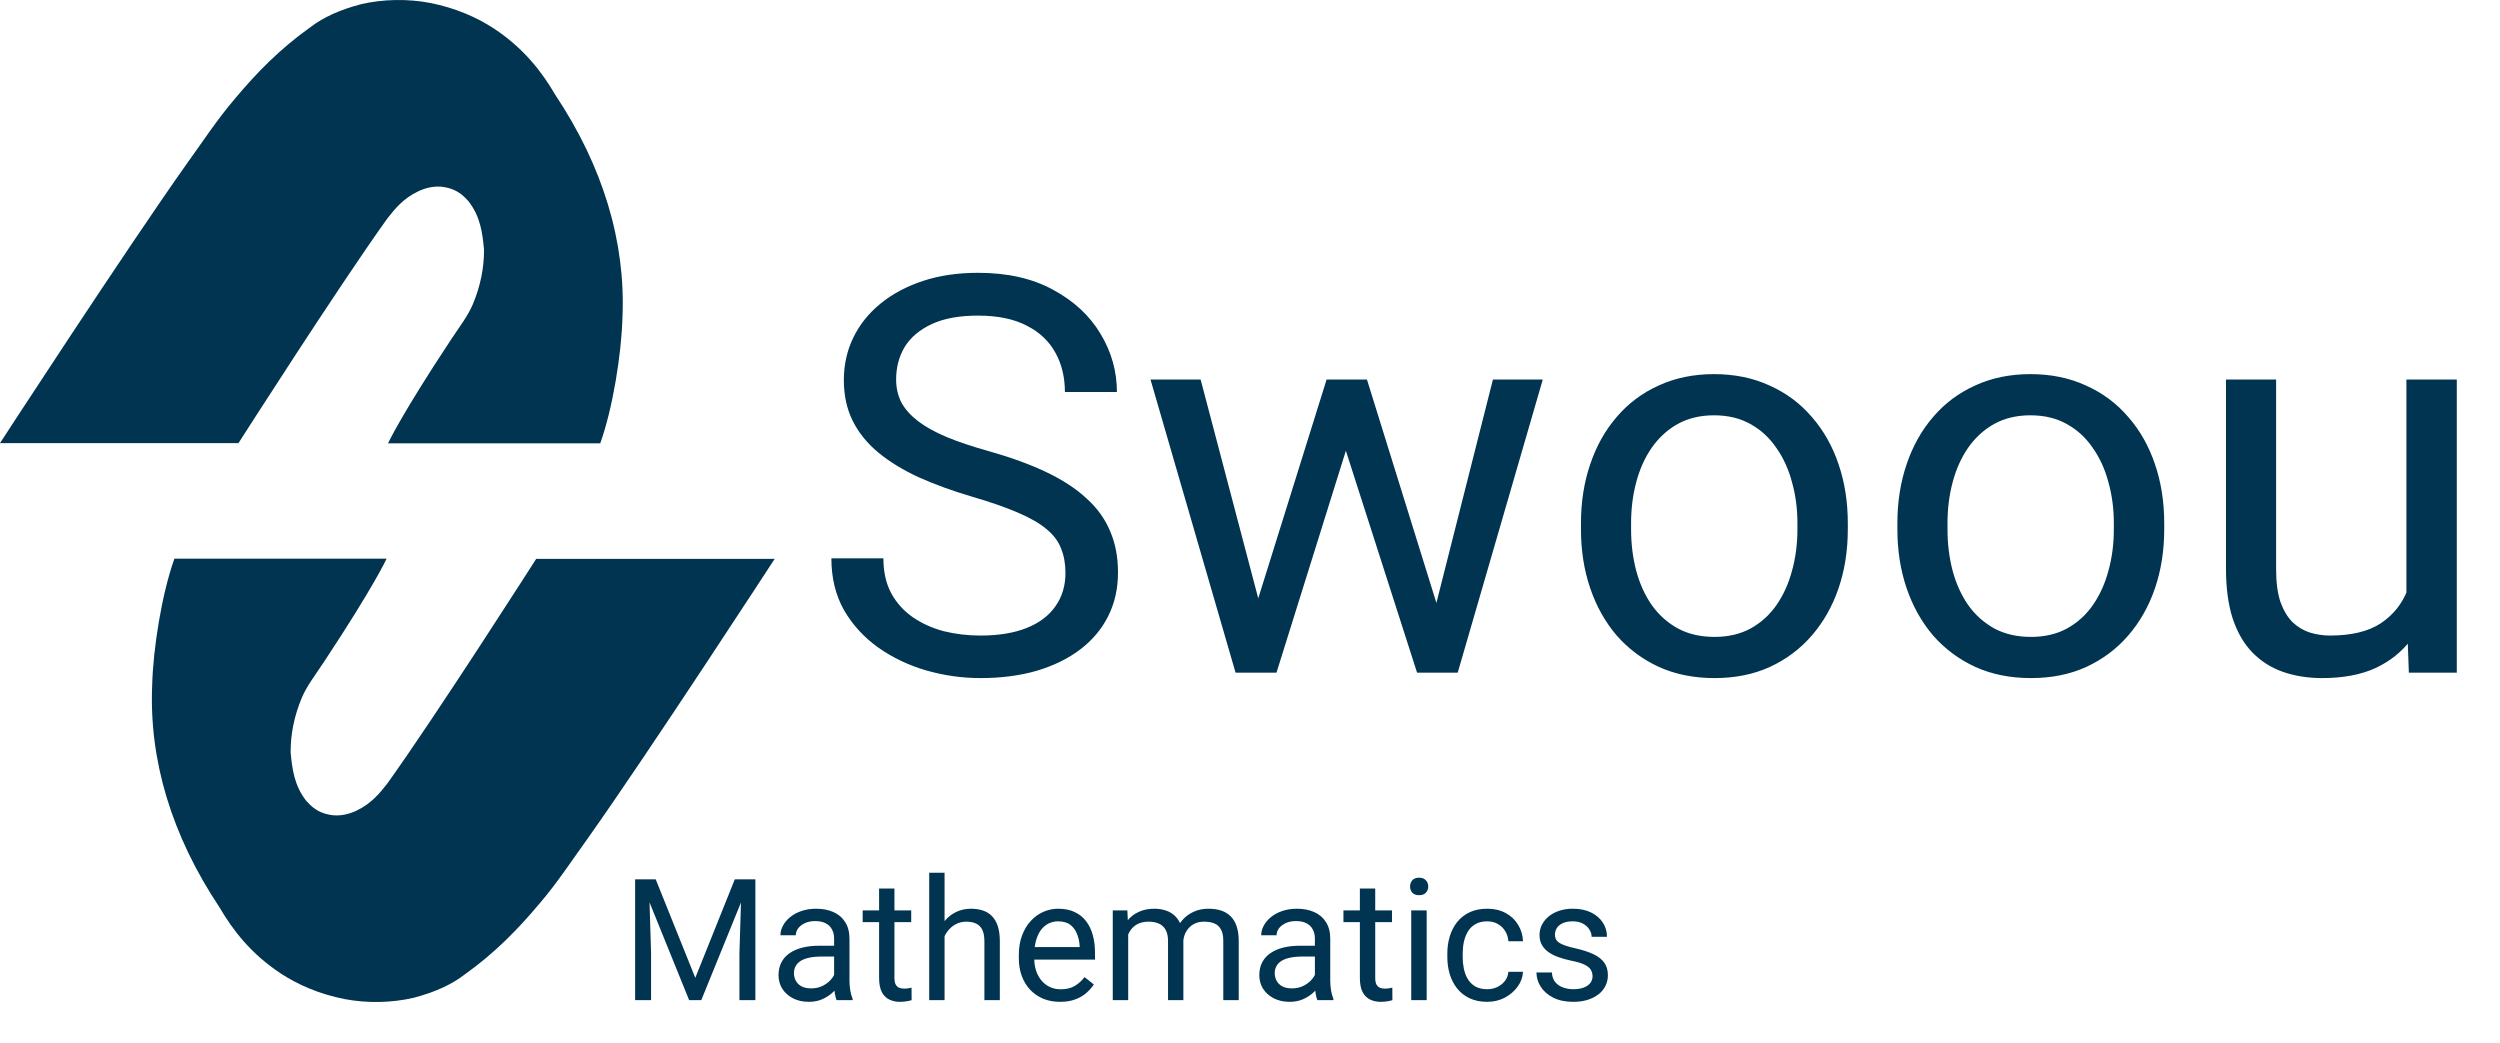
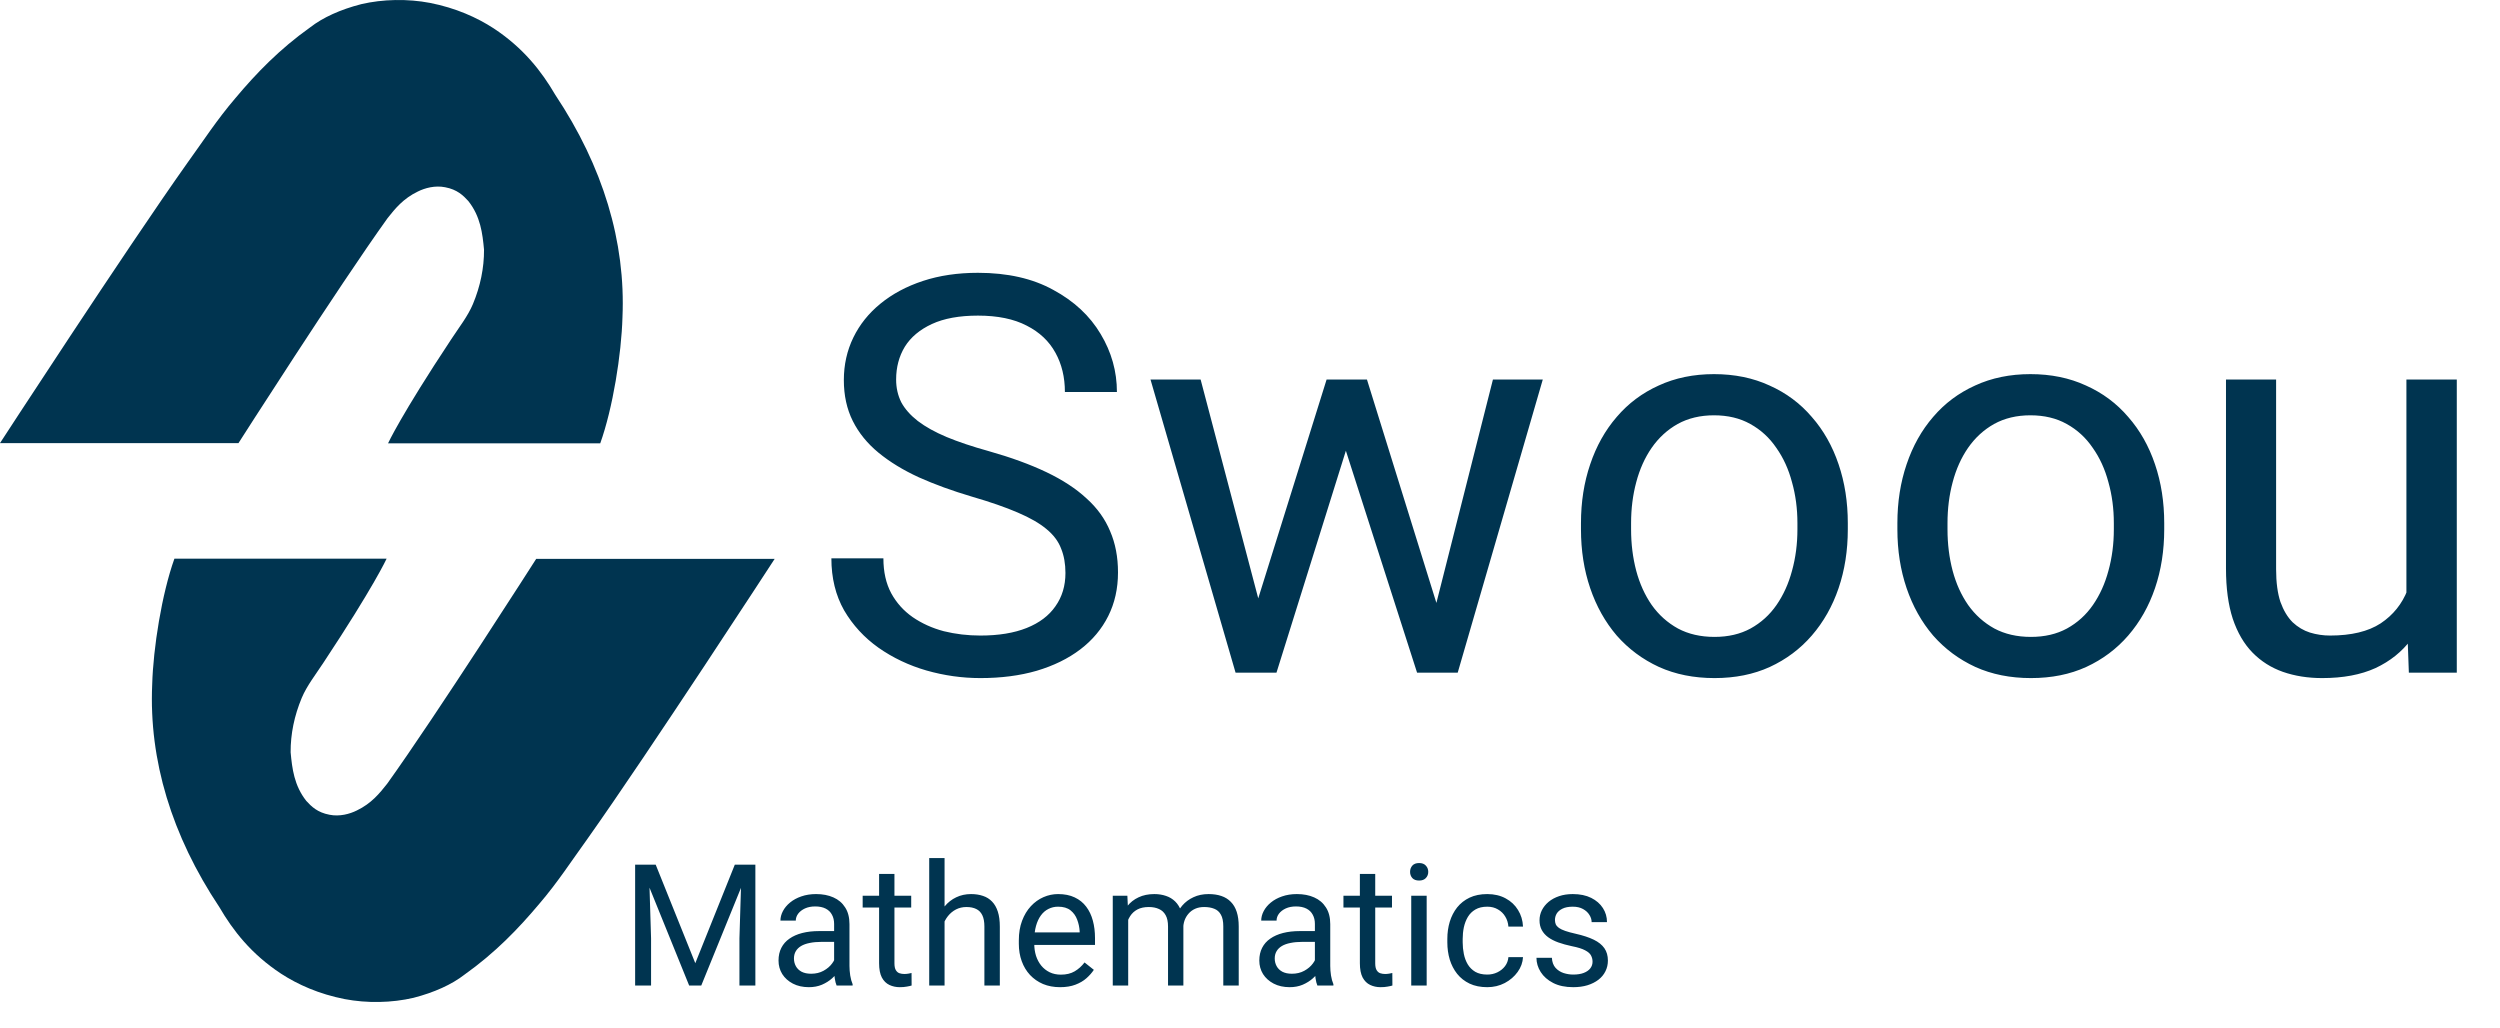
- <svg xmlns="http://www.w3.org/2000/svg" width="1024" height="427" viewBox="0 0 1024 427" fill="none">
-   <path d="M262.224 360.181H268.58L284.792 400.525L300.971 360.181H307.361L287.24 409.668H282.277L262.224 360.181ZM260.151 360.181H265.759L266.677 390.363V409.668H260.151V360.181ZM303.792 360.181H309.4V409.668H302.874V390.363L303.792 360.181ZM341.655 403.38V384.449C341.655 382.999 341.36 381.741 340.771 380.676C340.205 379.589 339.344 378.75 338.188 378.161C337.032 377.572 335.605 377.277 333.905 377.277C332.319 377.277 330.926 377.549 329.725 378.093C328.547 378.637 327.618 379.351 326.938 380.234C326.281 381.118 325.952 382.07 325.952 383.089H319.664C319.664 381.775 320.004 380.472 320.684 379.181C321.364 377.889 322.338 376.722 323.607 375.68C324.899 374.615 326.439 373.777 328.229 373.165C330.042 372.53 332.059 372.213 334.279 372.213C336.953 372.213 339.31 372.666 341.349 373.573C343.411 374.479 345.02 375.85 346.175 377.685C347.354 379.498 347.943 381.775 347.943 384.517V401.647C347.943 402.871 348.045 404.173 348.249 405.556C348.475 406.938 348.804 408.127 349.234 409.124V409.668H342.674C342.357 408.943 342.108 407.98 341.927 406.779C341.745 405.556 341.655 404.423 341.655 403.38ZM342.742 387.372L342.81 391.79H336.455C334.665 391.79 333.067 391.938 331.662 392.232C330.257 392.504 329.079 392.923 328.127 393.49C327.176 394.056 326.451 394.77 325.952 395.631C325.454 396.469 325.205 397.455 325.205 398.588C325.205 399.744 325.465 400.797 325.986 401.749C326.507 402.701 327.289 403.46 328.331 404.026C329.396 404.57 330.699 404.842 332.24 404.842C334.166 404.842 335.865 404.434 337.338 403.618C338.811 402.803 339.978 401.806 340.839 400.627C341.723 399.449 342.199 398.305 342.267 397.195L344.952 400.219C344.793 401.171 344.363 402.225 343.66 403.38C342.958 404.536 342.017 405.646 340.839 406.711C339.683 407.754 338.301 408.626 336.693 409.328C335.106 410.008 333.316 410.348 331.322 410.348C328.83 410.348 326.643 409.861 324.763 408.886C322.905 407.912 321.454 406.609 320.412 404.978C319.393 403.324 318.883 401.477 318.883 399.438C318.883 397.466 319.268 395.733 320.038 394.238C320.809 392.719 321.919 391.462 323.369 390.465C324.819 389.445 326.564 388.675 328.603 388.154C330.643 387.632 332.92 387.372 335.435 387.372H342.742ZM373.23 372.893V377.719H353.347V372.893H373.23ZM360.076 363.954H366.364V400.559C366.364 401.806 366.557 402.746 366.942 403.38C367.327 404.015 367.826 404.434 368.438 404.638C369.049 404.842 369.706 404.944 370.409 404.944C370.93 404.944 371.474 404.899 372.04 404.808C372.629 404.695 373.071 404.604 373.366 404.536L373.4 409.668C372.901 409.827 372.244 409.974 371.429 410.11C370.635 410.269 369.672 410.348 368.54 410.348C366.999 410.348 365.583 410.042 364.291 409.43C362.999 408.819 361.968 407.799 361.198 406.371C360.45 404.921 360.076 402.973 360.076 400.525V363.954ZM386.893 357.462V409.668H380.605V357.462H386.893ZM385.398 389.887L382.781 389.785C382.803 387.27 383.177 384.947 383.902 382.817C384.627 380.665 385.647 378.796 386.961 377.209C388.275 375.623 389.839 374.4 391.652 373.539C393.487 372.655 395.515 372.213 397.735 372.213C399.548 372.213 401.18 372.462 402.63 372.961C404.08 373.437 405.315 374.207 406.334 375.272C407.377 376.337 408.17 377.719 408.714 379.419C409.257 381.095 409.529 383.146 409.529 385.571V409.668H403.208V385.503C403.208 383.577 402.924 382.036 402.358 380.88C401.791 379.702 400.964 378.852 399.877 378.331C398.789 377.787 397.452 377.515 395.866 377.515C394.303 377.515 392.875 377.844 391.584 378.501C390.315 379.158 389.216 380.064 388.287 381.22C387.38 382.376 386.667 383.701 386.145 385.197C385.647 386.669 385.398 388.233 385.398 389.887ZM434.205 410.348C431.644 410.348 429.322 409.917 427.237 409.056C425.175 408.173 423.397 406.938 421.901 405.352C420.428 403.766 419.295 401.885 418.502 399.71C417.709 397.534 417.313 395.155 417.313 392.572V391.145C417.313 388.154 417.755 385.491 418.638 383.157C419.522 380.801 420.723 378.807 422.241 377.175C423.759 375.544 425.481 374.309 427.407 373.471C429.333 372.632 431.327 372.213 433.389 372.213C436.018 372.213 438.283 372.666 440.187 373.573C442.113 374.479 443.688 375.748 444.911 377.379C446.135 378.988 447.041 380.891 447.63 383.089C448.219 385.265 448.514 387.644 448.514 390.227V393.048H421.051V387.916H442.226V387.44C442.135 385.808 441.796 384.222 441.206 382.682C440.64 381.141 439.734 379.872 438.487 378.875C437.241 377.878 435.542 377.379 433.389 377.379C431.962 377.379 430.647 377.685 429.446 378.297C428.246 378.886 427.215 379.77 426.354 380.948C425.492 382.126 424.824 383.565 424.348 385.265C423.872 386.964 423.634 388.924 423.634 391.145V392.572C423.634 394.317 423.872 395.96 424.348 397.5C424.847 399.019 425.56 400.355 426.489 401.511C427.441 402.667 428.585 403.573 429.922 404.23C431.282 404.887 432.823 405.216 434.545 405.216C436.765 405.216 438.646 404.763 440.187 403.856C441.728 402.95 443.076 401.738 444.231 400.219L448.038 403.244C447.245 404.445 446.237 405.59 445.013 406.677C443.79 407.765 442.283 408.649 440.493 409.328C438.725 410.008 436.629 410.348 434.205 410.348ZM462.109 380.2V409.668H455.787V372.893H461.769L462.109 380.2ZM460.818 389.887L457.895 389.785C457.917 387.27 458.246 384.947 458.88 382.817C459.515 380.665 460.455 378.796 461.701 377.209C462.948 375.623 464.5 374.4 466.358 373.539C468.216 372.655 470.368 372.213 472.815 372.213C474.538 372.213 476.124 372.462 477.574 372.961C479.024 373.437 480.282 374.196 481.347 375.238C482.411 376.28 483.239 377.617 483.828 379.249C484.417 380.88 484.711 382.851 484.711 385.163V409.668H478.424V385.469C478.424 383.543 478.095 382.002 477.438 380.846C476.803 379.691 475.897 378.852 474.719 378.331C473.541 377.787 472.158 377.515 470.572 377.515C468.714 377.515 467.162 377.844 465.916 378.501C464.67 379.158 463.673 380.064 462.925 381.22C462.177 382.376 461.633 383.701 461.293 385.197C460.976 386.669 460.818 388.233 460.818 389.887ZM484.643 386.42L480.429 387.712C480.451 385.695 480.78 383.758 481.414 381.9C482.072 380.042 483.012 378.388 484.236 376.938C485.482 375.487 487.011 374.343 488.824 373.505C490.637 372.644 492.71 372.213 495.044 372.213C497.015 372.213 498.76 372.474 500.278 372.995C501.819 373.516 503.11 374.32 504.153 375.408C505.218 376.473 506.022 377.844 506.566 379.521C507.11 381.197 507.382 383.191 507.382 385.503V409.668H501.06V385.435C501.06 383.373 500.731 381.775 500.074 380.642C499.44 379.487 498.533 378.682 497.355 378.229C496.199 377.753 494.817 377.515 493.208 377.515C491.826 377.515 490.603 377.753 489.538 378.229C488.473 378.705 487.578 379.362 486.853 380.2C486.128 381.016 485.572 381.956 485.187 383.021C484.825 384.086 484.643 385.219 484.643 386.42ZM538.583 403.38V384.449C538.583 382.999 538.288 381.741 537.699 380.676C537.133 379.589 536.272 378.75 535.116 378.161C533.96 377.572 532.533 377.277 530.833 377.277C529.247 377.277 527.854 377.549 526.653 378.093C525.475 378.637 524.546 379.351 523.866 380.234C523.209 381.118 522.88 382.07 522.88 383.089H516.592C516.592 381.775 516.932 380.472 517.612 379.181C518.292 377.889 519.266 376.722 520.535 375.68C521.827 374.615 523.367 373.777 525.157 373.165C526.97 372.53 528.987 372.213 531.207 372.213C533.881 372.213 536.238 372.666 538.277 373.573C540.339 374.479 541.948 375.85 543.103 377.685C544.281 379.498 544.871 381.775 544.871 384.517V401.647C544.871 402.871 544.973 404.173 545.176 405.556C545.403 406.938 545.732 408.127 546.162 409.124V409.668H539.602C539.285 408.943 539.036 407.98 538.855 406.779C538.673 405.556 538.583 404.423 538.583 403.38ZM539.67 387.372L539.738 391.79H533.383C531.592 391.79 529.995 391.938 528.59 392.232C527.185 392.504 526.007 392.923 525.055 393.49C524.104 394.056 523.379 394.77 522.88 395.631C522.382 396.469 522.132 397.455 522.132 398.588C522.132 399.744 522.393 400.797 522.914 401.749C523.435 402.701 524.217 403.46 525.259 404.026C526.324 404.57 527.627 404.842 529.168 404.842C531.094 404.842 532.793 404.434 534.266 403.618C535.739 402.803 536.906 401.806 537.767 400.627C538.651 399.449 539.127 398.305 539.195 397.195L541.88 400.219C541.721 401.171 541.29 402.225 540.588 403.38C539.886 404.536 538.945 405.646 537.767 406.711C536.611 407.754 535.229 408.626 533.62 409.328C532.034 410.008 530.244 410.348 528.25 410.348C525.758 410.348 523.571 409.861 521.691 408.886C519.833 407.912 518.382 406.609 517.34 404.978C516.32 403.324 515.811 401.477 515.811 399.438C515.811 397.466 516.196 395.733 516.966 394.238C517.737 392.719 518.847 391.462 520.297 390.465C521.747 389.445 523.492 388.675 525.531 388.154C527.571 387.632 529.848 387.372 532.363 387.372H539.67ZM570.158 372.893V377.719H550.275V372.893H570.158ZM557.004 363.954H563.292V400.559C563.292 401.806 563.485 402.746 563.87 403.38C564.255 404.015 564.754 404.434 565.365 404.638C565.977 404.842 566.634 404.944 567.337 404.944C567.858 404.944 568.402 404.899 568.968 404.808C569.557 404.695 569.999 404.604 570.294 404.536L570.328 409.668C569.829 409.827 569.172 409.974 568.356 410.11C567.563 410.269 566.6 410.348 565.467 410.348C563.927 410.348 562.51 410.042 561.219 409.43C559.927 408.819 558.896 407.799 558.126 406.371C557.378 404.921 557.004 402.973 557.004 400.525V363.954ZM584.365 372.893V409.668H578.043V372.893H584.365ZM577.567 363.138C577.567 362.119 577.873 361.258 578.485 360.555C579.119 359.853 580.048 359.502 581.272 359.502C582.473 359.502 583.391 359.853 584.025 360.555C584.682 361.258 585.011 362.119 585.011 363.138C585.011 364.113 584.682 364.951 584.025 365.653C583.391 366.333 582.473 366.673 581.272 366.673C580.048 366.673 579.119 366.333 578.485 365.653C577.873 364.951 577.567 364.113 577.567 363.138ZM609.176 405.182C610.672 405.182 612.054 404.876 613.323 404.264C614.592 403.652 615.634 402.814 616.45 401.749C617.266 400.661 617.73 399.426 617.843 398.044H623.825C623.712 400.219 622.976 402.247 621.616 404.128C620.279 405.986 618.523 407.493 616.348 408.649C614.173 409.782 611.782 410.348 609.176 410.348C606.412 410.348 603.999 409.861 601.937 408.886C599.898 407.912 598.198 406.575 596.839 404.876C595.502 403.176 594.493 401.228 593.814 399.03C593.157 396.809 592.828 394.464 592.828 391.994V390.567C592.828 388.097 593.157 385.763 593.814 383.565C594.493 381.345 595.502 379.385 596.839 377.685C598.198 375.986 599.898 374.649 601.937 373.675C603.999 372.7 606.412 372.213 609.176 372.213C612.054 372.213 614.569 372.802 616.722 373.981C618.874 375.136 620.562 376.722 621.786 378.739C623.032 380.733 623.712 382.999 623.825 385.537H617.843C617.73 384.018 617.299 382.648 616.552 381.424C615.827 380.2 614.83 379.226 613.561 378.501C612.315 377.753 610.853 377.379 609.176 377.379C607.25 377.379 605.63 377.765 604.316 378.535C603.024 379.283 601.993 380.302 601.223 381.594C600.475 382.863 599.932 384.279 599.592 385.842C599.274 387.383 599.116 388.958 599.116 390.567V391.994C599.116 393.603 599.274 395.189 599.592 396.753C599.909 398.316 600.441 399.732 601.189 401.001C601.959 402.27 602.99 403.29 604.282 404.06C605.596 404.808 607.228 405.182 609.176 405.182ZM652.307 399.914C652.307 399.007 652.103 398.169 651.696 397.398C651.31 396.605 650.506 395.892 649.282 395.257C648.082 394.6 646.269 394.034 643.844 393.558C641.805 393.127 639.958 392.617 638.304 392.028C636.673 391.439 635.279 390.725 634.124 389.887C632.991 389.049 632.118 388.063 631.507 386.93C630.895 385.797 630.589 384.472 630.589 382.953C630.589 381.503 630.906 380.132 631.541 378.841C632.198 377.549 633.115 376.405 634.294 375.408C635.495 374.411 636.933 373.629 638.61 373.063C640.287 372.496 642.156 372.213 644.218 372.213C647.164 372.213 649.679 372.734 651.764 373.777C653.848 374.819 655.446 376.212 656.556 377.957C657.666 379.679 658.221 381.594 658.221 383.701H651.934C651.934 382.682 651.628 381.696 651.016 380.744C650.427 379.77 649.554 378.965 648.399 378.331C647.266 377.697 645.872 377.379 644.218 377.379C642.473 377.379 641.057 377.651 639.97 378.195C638.905 378.716 638.123 379.385 637.624 380.2C637.149 381.016 636.911 381.877 636.911 382.784C636.911 383.463 637.024 384.075 637.251 384.619C637.5 385.14 637.93 385.627 638.542 386.08C639.154 386.511 640.015 386.919 641.125 387.304C642.236 387.689 643.652 388.074 645.374 388.46C648.387 389.139 650.869 389.955 652.817 390.907C654.766 391.858 656.216 393.025 657.168 394.407C658.119 395.79 658.595 397.466 658.595 399.438C658.595 401.047 658.255 402.519 657.576 403.856C656.918 405.193 655.955 406.349 654.687 407.323C653.44 408.275 651.945 409.022 650.2 409.566C648.478 410.087 646.541 410.348 644.388 410.348C641.148 410.348 638.406 409.77 636.163 408.615C633.92 407.459 632.22 405.963 631.065 404.128C629.909 402.293 629.331 400.355 629.331 398.316H635.653C635.744 400.038 636.242 401.409 637.149 402.429C638.055 403.426 639.165 404.139 640.48 404.57C641.794 404.978 643.097 405.182 644.388 405.182C646.11 405.182 647.549 404.955 648.705 404.502C649.883 404.049 650.778 403.426 651.39 402.633C652.002 401.84 652.307 400.933 652.307 399.914Z" fill="#003450" />
+ <svg xmlns="http://www.w3.org/2000/svg" width="1024" height="421" viewBox="0 0 1024 421" fill="none">
+   <path d="M262.224 354.181H268.58L284.792 394.525L300.971 354.181H307.361L287.24 403.668H282.277L262.224 354.181ZM260.151 354.181H265.759L266.677 384.363V403.668H260.151V354.181ZM303.792 354.181H309.4V403.668H302.874V384.363L303.792 354.181ZM341.655 397.38V378.449C341.655 376.999 341.36 375.741 340.771 374.676C340.205 373.589 339.344 372.75 338.188 372.161C337.032 371.572 335.605 371.277 333.905 371.277C332.319 371.277 330.926 371.549 329.725 372.093C328.547 372.637 327.618 373.351 326.938 374.234C326.281 375.118 325.952 376.07 325.952 377.089H319.664C319.664 375.775 320.004 374.472 320.684 373.181C321.364 371.889 322.338 370.722 323.607 369.68C324.899 368.615 326.439 367.777 328.229 367.165C330.042 366.53 332.059 366.213 334.279 366.213C336.953 366.213 339.31 366.666 341.349 367.573C343.411 368.479 345.02 369.85 346.175 371.685C347.354 373.498 347.943 375.775 347.943 378.517V395.647C347.943 396.871 348.045 398.173 348.249 399.556C348.475 400.938 348.804 402.127 349.234 403.124V403.668H342.674C342.357 402.943 342.108 401.98 341.927 400.779C341.745 399.556 341.655 398.423 341.655 397.38ZM342.742 381.372L342.81 385.79H336.455C334.665 385.79 333.067 385.938 331.662 386.232C330.257 386.504 329.079 386.923 328.127 387.49C327.176 388.056 326.451 388.77 325.952 389.631C325.454 390.469 325.205 391.455 325.205 392.588C325.205 393.744 325.465 394.797 325.986 395.749C326.507 396.701 327.289 397.46 328.331 398.026C329.396 398.57 330.699 398.842 332.24 398.842C334.166 398.842 335.865 398.434 337.338 397.618C338.811 396.803 339.978 395.806 340.839 394.627C341.723 393.449 342.199 392.305 342.267 391.195L344.952 394.219C344.793 395.171 344.363 396.225 343.66 397.38C342.958 398.536 342.017 399.646 340.839 400.711C339.683 401.754 338.301 402.626 336.693 403.328C335.106 404.008 333.316 404.348 331.322 404.348C328.83 404.348 326.643 403.861 324.763 402.886C322.905 401.912 321.454 400.609 320.412 398.978C319.393 397.324 318.883 395.477 318.883 393.438C318.883 391.466 319.268 389.733 320.038 388.238C320.809 386.719 321.919 385.462 323.369 384.465C324.819 383.445 326.564 382.675 328.603 382.154C330.643 381.632 332.92 381.372 335.435 381.372H342.742ZM373.23 366.893V371.719H353.347V366.893H373.23ZM360.076 357.954H366.364V394.559C366.364 395.806 366.557 396.746 366.942 397.38C367.327 398.015 367.826 398.434 368.438 398.638C369.049 398.842 369.706 398.944 370.409 398.944C370.93 398.944 371.474 398.899 372.04 398.808C372.629 398.695 373.071 398.604 373.366 398.536L373.4 403.668C372.901 403.827 372.244 403.974 371.429 404.11C370.635 404.269 369.672 404.348 368.54 404.348C366.999 404.348 365.583 404.042 364.291 403.43C362.999 402.819 361.968 401.799 361.198 400.371C360.45 398.921 360.076 396.973 360.076 394.525V357.954ZM386.893 351.462V403.668H380.605V351.462H386.893ZM385.398 383.887L382.781 383.785C382.803 381.27 383.177 378.947 383.902 376.817C384.627 374.665 385.647 372.796 386.961 371.209C388.275 369.623 389.839 368.4 391.652 367.539C393.487 366.655 395.515 366.213 397.735 366.213C399.548 366.213 401.18 366.462 402.63 366.961C404.08 367.437 405.315 368.207 406.334 369.272C407.377 370.337 408.17 371.719 408.714 373.419C409.257 375.095 409.529 377.146 409.529 379.571V403.668H403.208V379.503C403.208 377.577 402.924 376.036 402.358 374.88C401.791 373.702 400.964 372.852 399.877 372.331C398.789 371.787 397.452 371.515 395.866 371.515C394.303 371.515 392.875 371.844 391.584 372.501C390.315 373.158 389.216 374.064 388.287 375.22C387.38 376.376 386.667 377.701 386.145 379.197C385.647 380.669 385.398 382.233 385.398 383.887ZM434.205 404.348C431.644 404.348 429.322 403.917 427.237 403.056C425.175 402.173 423.397 400.938 421.901 399.352C420.428 397.766 419.295 395.885 418.502 393.71C417.709 391.534 417.313 389.155 417.313 386.572V385.145C417.313 382.154 417.755 379.491 418.638 377.157C419.522 374.801 420.723 372.807 422.241 371.175C423.759 369.544 425.481 368.309 427.407 367.471C429.333 366.632 431.327 366.213 433.389 366.213C436.018 366.213 438.283 366.666 440.187 367.573C442.113 368.479 443.688 369.748 444.911 371.379C446.135 372.988 447.041 374.891 447.63 377.089C448.219 379.265 448.514 381.644 448.514 384.227V387.048H421.051V381.916H442.226V381.44C442.135 379.808 441.796 378.222 441.206 376.682C440.64 375.141 439.734 373.872 438.487 372.875C437.241 371.878 435.542 371.379 433.389 371.379C431.962 371.379 430.647 371.685 429.446 372.297C428.246 372.886 427.215 373.77 426.354 374.948C425.492 376.126 424.824 377.565 424.348 379.265C423.872 380.964 423.634 382.924 423.634 385.145V386.572C423.634 388.317 423.872 389.96 424.348 391.5C424.847 393.019 425.56 394.355 426.489 395.511C427.441 396.667 428.585 397.573 429.922 398.23C431.282 398.887 432.823 399.216 434.545 399.216C436.765 399.216 438.646 398.763 440.187 397.856C441.728 396.95 443.076 395.738 444.231 394.219L448.038 397.244C447.245 398.445 446.237 399.59 445.013 400.677C443.79 401.765 442.283 402.649 440.493 403.328C438.725 404.008 436.629 404.348 434.205 404.348ZM462.109 374.2V403.668H455.787V366.893H461.769L462.109 374.2ZM460.818 383.887L457.895 383.785C457.917 381.27 458.246 378.947 458.88 376.817C459.515 374.665 460.455 372.796 461.701 371.209C462.948 369.623 464.5 368.4 466.358 367.539C468.216 366.655 470.368 366.213 472.815 366.213C474.538 366.213 476.124 366.462 477.574 366.961C479.024 367.437 480.282 368.196 481.347 369.238C482.411 370.28 483.239 371.617 483.828 373.249C484.417 374.88 484.711 376.851 484.711 379.163V403.668H478.424V379.469C478.424 377.543 478.095 376.002 477.438 374.846C476.803 373.691 475.897 372.852 474.719 372.331C473.541 371.787 472.158 371.515 470.572 371.515C468.714 371.515 467.162 371.844 465.916 372.501C464.67 373.158 463.673 374.064 462.925 375.22C462.177 376.376 461.633 377.701 461.293 379.197C460.976 380.669 460.818 382.233 460.818 383.887ZM484.643 380.42L480.429 381.712C480.451 379.695 480.78 377.758 481.414 375.9C482.072 374.042 483.012 372.388 484.236 370.938C485.482 369.487 487.011 368.343 488.824 367.505C490.637 366.644 492.71 366.213 495.044 366.213C497.015 366.213 498.76 366.474 500.278 366.995C501.819 367.516 503.11 368.32 504.153 369.408C505.218 370.473 506.022 371.844 506.566 373.521C507.11 375.197 507.382 377.191 507.382 379.503V403.668H501.06V379.435C501.06 377.373 500.731 375.775 500.074 374.642C499.44 373.487 498.533 372.682 497.355 372.229C496.199 371.753 494.817 371.515 493.208 371.515C491.826 371.515 490.603 371.753 489.538 372.229C488.473 372.705 487.578 373.362 486.853 374.2C486.128 375.016 485.572 375.956 485.187 377.021C484.825 378.086 484.643 379.219 484.643 380.42ZM538.583 397.38V378.449C538.583 376.999 538.288 375.741 537.699 374.676C537.133 373.589 536.272 372.75 535.116 372.161C533.96 371.572 532.533 371.277 530.833 371.277C529.247 371.277 527.854 371.549 526.653 372.093C525.475 372.637 524.546 373.351 523.866 374.234C523.209 375.118 522.88 376.07 522.88 377.089H516.592C516.592 375.775 516.932 374.472 517.612 373.181C518.292 371.889 519.266 370.722 520.535 369.68C521.827 368.615 523.367 367.777 525.157 367.165C526.97 366.53 528.987 366.213 531.207 366.213C533.881 366.213 536.238 366.666 538.277 367.573C540.339 368.479 541.948 369.85 543.103 371.685C544.281 373.498 544.871 375.775 544.871 378.517V395.647C544.871 396.871 544.973 398.173 545.176 399.556C545.403 400.938 545.732 402.127 546.162 403.124V403.668H539.602C539.285 402.943 539.036 401.98 538.855 400.779C538.673 399.556 538.583 398.423 538.583 397.38ZM539.67 381.372L539.738 385.79H533.383C531.592 385.79 529.995 385.938 528.59 386.232C527.185 386.504 526.007 386.923 525.055 387.49C524.104 388.056 523.379 388.77 522.88 389.631C522.382 390.469 522.132 391.455 522.132 392.588C522.132 393.744 522.393 394.797 522.914 395.749C523.435 396.701 524.217 397.46 525.259 398.026C526.324 398.57 527.627 398.842 529.168 398.842C531.094 398.842 532.793 398.434 534.266 397.618C535.739 396.803 536.906 395.806 537.767 394.627C538.651 393.449 539.127 392.305 539.195 391.195L541.88 394.219C541.721 395.171 541.29 396.225 540.588 397.38C539.886 398.536 538.945 399.646 537.767 400.711C536.611 401.754 535.229 402.626 533.62 403.328C532.034 404.008 530.244 404.348 528.25 404.348C525.758 404.348 523.571 403.861 521.691 402.886C519.833 401.912 518.382 400.609 517.34 398.978C516.32 397.324 515.811 395.477 515.811 393.438C515.811 391.466 516.196 389.733 516.966 388.238C517.737 386.719 518.847 385.462 520.297 384.465C521.747 383.445 523.492 382.675 525.531 382.154C527.571 381.632 529.848 381.372 532.363 381.372H539.67ZM570.158 366.893V371.719H550.275V366.893H570.158ZM557.004 357.954H563.292V394.559C563.292 395.806 563.485 396.746 563.87 397.38C564.255 398.015 564.754 398.434 565.365 398.638C565.977 398.842 566.634 398.944 567.337 398.944C567.858 398.944 568.402 398.899 568.968 398.808C569.557 398.695 569.999 398.604 570.294 398.536L570.328 403.668C569.829 403.827 569.172 403.974 568.356 404.11C567.563 404.269 566.6 404.348 565.467 404.348C563.927 404.348 562.51 404.042 561.219 403.43C559.927 402.819 558.896 401.799 558.126 400.371C557.378 398.921 557.004 396.973 557.004 394.525V357.954ZM584.365 366.893V403.668H578.043V366.893H584.365ZM577.567 357.138C577.567 356.119 577.873 355.258 578.485 354.555C579.119 353.853 580.048 353.502 581.272 353.502C582.473 353.502 583.391 353.853 584.025 354.555C584.682 355.258 585.011 356.119 585.011 357.138C585.011 358.113 584.682 358.951 584.025 359.653C583.391 360.333 582.473 360.673 581.272 360.673C580.048 360.673 579.119 360.333 578.485 359.653C577.873 358.951 577.567 358.113 577.567 357.138ZM609.176 399.182C610.672 399.182 612.054 398.876 613.323 398.264C614.592 397.652 615.634 396.814 616.45 395.749C617.266 394.661 617.73 393.426 617.843 392.044H623.825C623.712 394.219 622.976 396.247 621.616 398.128C620.279 399.986 618.523 401.493 616.348 402.649C614.173 403.782 611.782 404.348 609.176 404.348C606.412 404.348 603.999 403.861 601.937 402.886C599.898 401.912 598.198 400.575 596.839 398.876C595.502 397.176 594.493 395.228 593.814 393.03C593.157 390.809 592.828 388.464 592.828 385.994V384.567C592.828 382.097 593.157 379.763 593.814 377.565C594.493 375.345 595.502 373.385 596.839 371.685C598.198 369.986 599.898 368.649 601.937 367.675C603.999 366.7 606.412 366.213 609.176 366.213C612.054 366.213 614.569 366.802 616.722 367.981C618.874 369.136 620.562 370.722 621.786 372.739C623.032 374.733 623.712 376.999 623.825 379.537H617.843C617.73 378.018 617.299 376.648 616.552 375.424C615.827 374.2 614.83 373.226 613.561 372.501C612.315 371.753 610.853 371.379 609.176 371.379C607.25 371.379 605.63 371.765 604.316 372.535C603.024 373.283 601.993 374.302 601.223 375.594C600.475 376.863 599.932 378.279 599.592 379.842C599.274 381.383 599.116 382.958 599.116 384.567V385.994C599.116 387.603 599.274 389.189 599.592 390.753C599.909 392.316 600.441 393.732 601.189 395.001C601.959 396.27 602.99 397.29 604.282 398.06C605.596 398.808 607.228 399.182 609.176 399.182ZM652.307 393.914C652.307 393.007 652.103 392.169 651.696 391.398C651.31 390.605 650.506 389.892 649.282 389.257C648.082 388.6 646.269 388.034 643.844 387.558C641.805 387.127 639.958 386.617 638.304 386.028C636.673 385.439 635.279 384.725 634.124 383.887C632.991 383.049 632.118 382.063 631.507 380.93C630.895 379.797 630.589 378.472 630.589 376.953C630.589 375.503 630.906 374.132 631.541 372.841C632.198 371.549 633.115 370.405 634.294 369.408C635.495 368.411 636.933 367.629 638.61 367.063C640.287 366.496 642.156 366.213 644.218 366.213C647.164 366.213 649.679 366.734 651.764 367.777C653.848 368.819 655.446 370.212 656.556 371.957C657.666 373.679 658.221 375.594 658.221 377.701H651.934C651.934 376.682 651.628 375.696 651.016 374.744C650.427 373.77 649.554 372.965 648.399 372.331C647.266 371.697 645.872 371.379 644.218 371.379C642.473 371.379 641.057 371.651 639.97 372.195C638.905 372.716 638.123 373.385 637.624 374.2C637.149 375.016 636.911 375.877 636.911 376.784C636.911 377.463 637.024 378.075 637.251 378.619C637.5 379.14 637.93 379.627 638.542 380.08C639.154 380.511 640.015 380.919 641.125 381.304C642.236 381.689 643.652 382.074 645.374 382.46C648.387 383.139 650.869 383.955 652.817 384.907C654.766 385.858 656.216 387.025 657.168 388.407C658.119 389.79 658.595 391.466 658.595 393.438C658.595 395.047 658.255 396.519 657.576 397.856C656.918 399.193 655.955 400.349 654.687 401.323C653.44 402.275 651.945 403.022 650.2 403.566C648.478 404.087 646.541 404.348 644.388 404.348C641.148 404.348 638.406 403.77 636.163 402.615C633.92 401.459 632.22 399.963 631.065 398.128C629.909 396.293 629.331 394.355 629.331 392.316H635.653C635.744 394.038 636.242 395.409 637.149 396.429C638.055 397.426 639.165 398.139 640.48 398.57C641.794 398.978 643.097 399.182 644.388 399.182C646.11 399.182 647.549 398.955 648.705 398.502C649.883 398.049 650.778 397.426 651.39 396.633C652.002 395.84 652.307 394.933 652.307 393.914Z" fill="#003450" />
  <path d="M158.73 89.382C138.449 117.646 97.68 181.497 97.68 181.497L0 181.497C0 181.497 51.323 102.585 76.778 66.688C83.194 57.817 88.988 48.843 96.438 40.178C104.923 30.069 114.443 20.166 127.067 11.192C132.235 7.166 139.445 3.892 147.969 1.702C152.348 0.676 157.099 0.101 161.936 0.012C166.772 -0.077 171.595 0.323 176.114 1.186C186.668 3.249 195.36 7.169 202.189 11.605C214.399 19.651 221.85 29.244 227.437 38.837C247.008 68.224 256.317 99.067 254.961 130.024C254.548 144.981 251.029 167.159 245.856 181.6L158.937 181.6C158.937 181.6 164.111 170.254 184.806 138.998C187.91 134.253 191.635 129.508 193.705 124.557C196.765 117.228 198.29 109.761 198.257 102.276C197.636 95.571 196.809 88.66 191.842 82.367C189.772 80.098 187.289 77.622 182.322 76.694C178.183 75.869 174.044 77.004 171.147 78.448C165.145 81.336 161.834 85.462 158.73 89.382Z" fill="#003450" />
  <path d="M158.569 321.035C178.85 292.771 219.619 228.92 219.619 228.92H317.299C317.299 228.92 265.975 307.832 240.521 343.729C234.105 352.6 228.311 361.574 220.86 370.239C212.376 380.348 202.856 390.251 190.232 399.225C185.064 403.251 177.853 406.525 169.33 408.715C164.95 409.741 160.2 410.316 155.363 410.405C150.527 410.494 145.704 410.094 141.185 409.231C130.631 407.168 121.939 403.248 115.109 398.812C102.899 390.766 95.449 381.173 89.862 371.58C70.291 342.193 60.981 311.35 62.337 280.393C62.751 265.436 66.269 243.258 71.443 228.817H158.362C158.362 228.817 153.188 240.163 132.493 271.419C129.389 276.164 125.664 280.909 123.594 285.86C120.534 293.189 119.008 300.656 119.041 308.141C119.662 314.846 120.49 321.757 125.457 328.05C127.526 330.319 130.01 332.795 134.977 333.723C139.115 334.548 143.255 333.414 146.152 331.969C152.153 329.081 155.465 324.955 158.569 321.035Z" fill="#003450" />
  <path d="M436.406 234.689C436.406 230.916 435.814 227.587 434.63 224.702C433.521 221.743 431.524 219.08 428.639 216.713C425.828 214.346 421.907 212.09 416.877 209.944C411.92 207.799 405.633 205.617 398.013 203.398C390.024 201.03 382.811 198.404 376.376 195.519C369.94 192.56 364.429 189.194 359.842 185.422C355.256 181.649 351.742 177.322 349.301 172.439C346.86 167.557 345.639 161.972 345.639 155.684C345.639 149.396 346.934 143.589 349.523 138.263C352.112 132.937 355.811 128.313 360.619 124.393C365.501 120.398 371.308 117.291 378.04 115.072C384.772 112.853 392.28 111.743 400.565 111.743C412.697 111.743 422.98 114.073 431.413 118.734C439.92 123.32 446.392 129.349 450.831 136.821C455.269 144.218 457.489 152.133 457.489 160.566H436.184C436.184 154.5 434.889 149.137 432.3 144.477C429.711 139.743 425.791 136.044 420.538 133.381C415.286 130.644 408.628 129.275 400.565 129.275C392.946 129.275 386.658 130.422 381.702 132.715C376.745 135.008 373.047 138.115 370.606 142.036C368.238 145.956 367.055 150.432 367.055 155.462C367.055 158.865 367.758 161.972 369.163 164.783C370.643 167.52 372.899 170.072 375.932 172.439C379.039 174.806 382.959 176.989 387.694 178.986C392.502 180.983 398.235 182.907 404.893 184.756C414.066 187.345 421.981 190.23 428.639 193.411C435.296 196.592 440.77 200.18 445.061 204.174C449.425 208.095 452.643 212.57 454.715 217.601C456.86 222.557 457.932 228.179 457.932 234.467C457.932 241.051 456.601 247.005 453.938 252.332C451.275 257.658 447.465 262.207 442.509 265.98C437.552 269.753 431.598 272.675 424.644 274.746C417.764 276.743 410.071 277.742 401.564 277.742C394.092 277.742 386.732 276.706 379.483 274.635C372.307 272.564 365.76 269.457 359.842 265.314C353.998 261.172 349.301 256.067 345.75 250.001C342.273 243.862 340.535 236.76 340.535 228.697H361.84C361.84 234.245 362.912 239.016 365.058 243.011C367.203 246.931 370.125 250.186 373.824 252.775C377.596 255.365 381.85 257.288 386.584 258.545C391.392 259.729 396.386 260.321 401.564 260.321C409.035 260.321 415.36 259.285 420.538 257.214C425.717 255.143 429.637 252.184 432.3 248.337C435.037 244.49 436.406 239.941 436.406 234.689ZM512.526 254.218L543.373 155.462H556.91L554.247 175.102L522.845 275.523H509.641L512.526 254.218ZM491.776 155.462L518.074 255.328L519.96 275.523H506.09L471.248 155.462H491.776ZM586.426 254.551L611.503 155.462H631.92L597.078 275.523H583.319L586.426 254.551ZM559.906 155.462L590.088 252.554L593.528 275.523H580.434L548.144 174.88L545.481 155.462H559.906ZM647.566 216.824V214.272C647.566 205.617 648.823 197.591 651.339 190.193C653.854 182.722 657.478 176.249 662.213 170.775C666.947 165.227 672.68 160.936 679.412 157.903C686.143 154.796 693.689 153.243 702.048 153.243C710.481 153.243 718.063 154.796 724.795 157.903C731.601 160.936 737.371 165.227 742.105 170.775C746.913 176.249 750.575 182.722 753.09 190.193C755.605 197.591 756.863 205.617 756.863 214.272V216.824C756.863 225.479 755.605 233.505 753.09 240.903C750.575 248.3 746.913 254.773 742.105 260.321C737.371 265.795 731.638 270.085 724.906 273.192C718.248 276.225 710.703 277.742 702.27 277.742C693.837 277.742 686.254 276.225 679.523 273.192C672.791 270.085 667.021 265.795 662.213 260.321C657.478 254.773 653.854 248.3 651.339 240.903C648.823 233.505 647.566 225.479 647.566 216.824ZM668.094 214.272V216.824C668.094 222.816 668.796 228.475 670.202 233.801C671.608 239.053 673.716 243.714 676.527 247.782C679.412 251.851 683 255.069 687.29 257.436C691.581 259.729 696.574 260.876 702.27 260.876C707.892 260.876 712.811 259.729 717.028 257.436C721.318 255.069 724.869 251.851 727.68 247.782C730.491 243.714 732.599 239.053 734.005 233.801C735.484 228.475 736.224 222.816 736.224 216.824V214.272C736.224 208.354 735.484 202.769 734.005 197.517C732.599 192.19 730.454 187.493 727.569 183.424C724.758 179.282 721.207 176.027 716.917 173.66C712.7 171.293 707.744 170.109 702.048 170.109C696.426 170.109 691.47 171.293 687.179 173.66C682.963 176.027 679.412 179.282 676.527 183.424C673.716 187.493 671.608 192.19 670.202 197.517C668.796 202.769 668.094 208.354 668.094 214.272ZM777.169 216.824V214.272C777.169 205.617 778.427 197.591 780.942 190.193C783.457 182.722 787.082 176.249 791.816 170.775C796.55 165.227 802.283 160.936 809.015 157.903C815.747 154.796 823.292 153.243 831.651 153.243C840.084 153.243 847.667 154.796 854.398 157.903C861.204 160.936 866.974 165.227 871.708 170.775C876.517 176.249 880.178 182.722 882.694 190.193C885.209 197.591 886.466 205.617 886.466 214.272V216.824C886.466 225.479 885.209 233.505 882.694 240.903C880.178 248.3 876.517 254.773 871.708 260.321C866.974 265.795 861.241 270.085 854.509 273.192C847.852 276.225 840.306 277.742 831.873 277.742C823.44 277.742 815.858 276.225 809.126 273.192C802.394 270.085 796.624 265.795 791.816 260.321C787.082 254.773 783.457 248.3 780.942 240.903C778.427 233.505 777.169 225.479 777.169 216.824ZM797.697 214.272V216.824C797.697 222.816 798.4 228.475 799.805 233.801C801.211 239.053 803.319 243.714 806.13 247.782C809.015 251.851 812.603 255.069 816.893 257.436C821.184 259.729 826.177 260.876 831.873 260.876C837.495 260.876 842.414 259.729 846.631 257.436C850.922 255.069 854.472 251.851 857.283 247.782C860.094 243.714 862.203 239.053 863.608 233.801C865.088 228.475 865.827 222.816 865.827 216.824V214.272C865.827 208.354 865.088 202.769 863.608 197.517C862.203 192.19 860.057 187.493 857.172 183.424C854.361 179.282 850.811 176.027 846.52 173.66C842.303 171.293 837.347 170.109 831.651 170.109C826.029 170.109 821.073 171.293 816.782 173.66C812.566 176.027 809.015 179.282 806.13 183.424C803.319 187.493 801.211 192.19 799.805 197.517C798.4 202.769 797.697 208.354 797.697 214.272ZM985.666 247.782V155.462H1006.3V275.523H986.665L985.666 247.782ZM989.55 222.483L998.094 222.261C998.094 230.25 997.243 237.648 995.541 244.453C993.914 251.185 991.251 257.029 987.552 261.985C983.854 266.942 979.008 270.825 973.016 273.636C967.024 276.373 959.738 277.742 951.157 277.742C945.313 277.742 939.95 276.891 935.067 275.19C930.259 273.488 926.117 270.862 922.64 267.311C919.163 263.761 916.463 259.137 914.54 253.441C912.69 247.745 911.765 240.903 911.765 232.913V155.462H932.293V233.135C932.293 238.535 932.885 243.011 934.069 246.562C935.326 250.038 936.991 252.812 939.062 254.884C941.207 256.881 943.574 258.287 946.164 259.1C948.827 259.914 951.564 260.321 954.375 260.321C963.104 260.321 970.02 258.656 975.125 255.328C980.229 251.925 983.891 247.375 986.11 241.679C988.403 235.909 989.55 229.51 989.55 222.483Z" fill="#003450" />
</svg>
